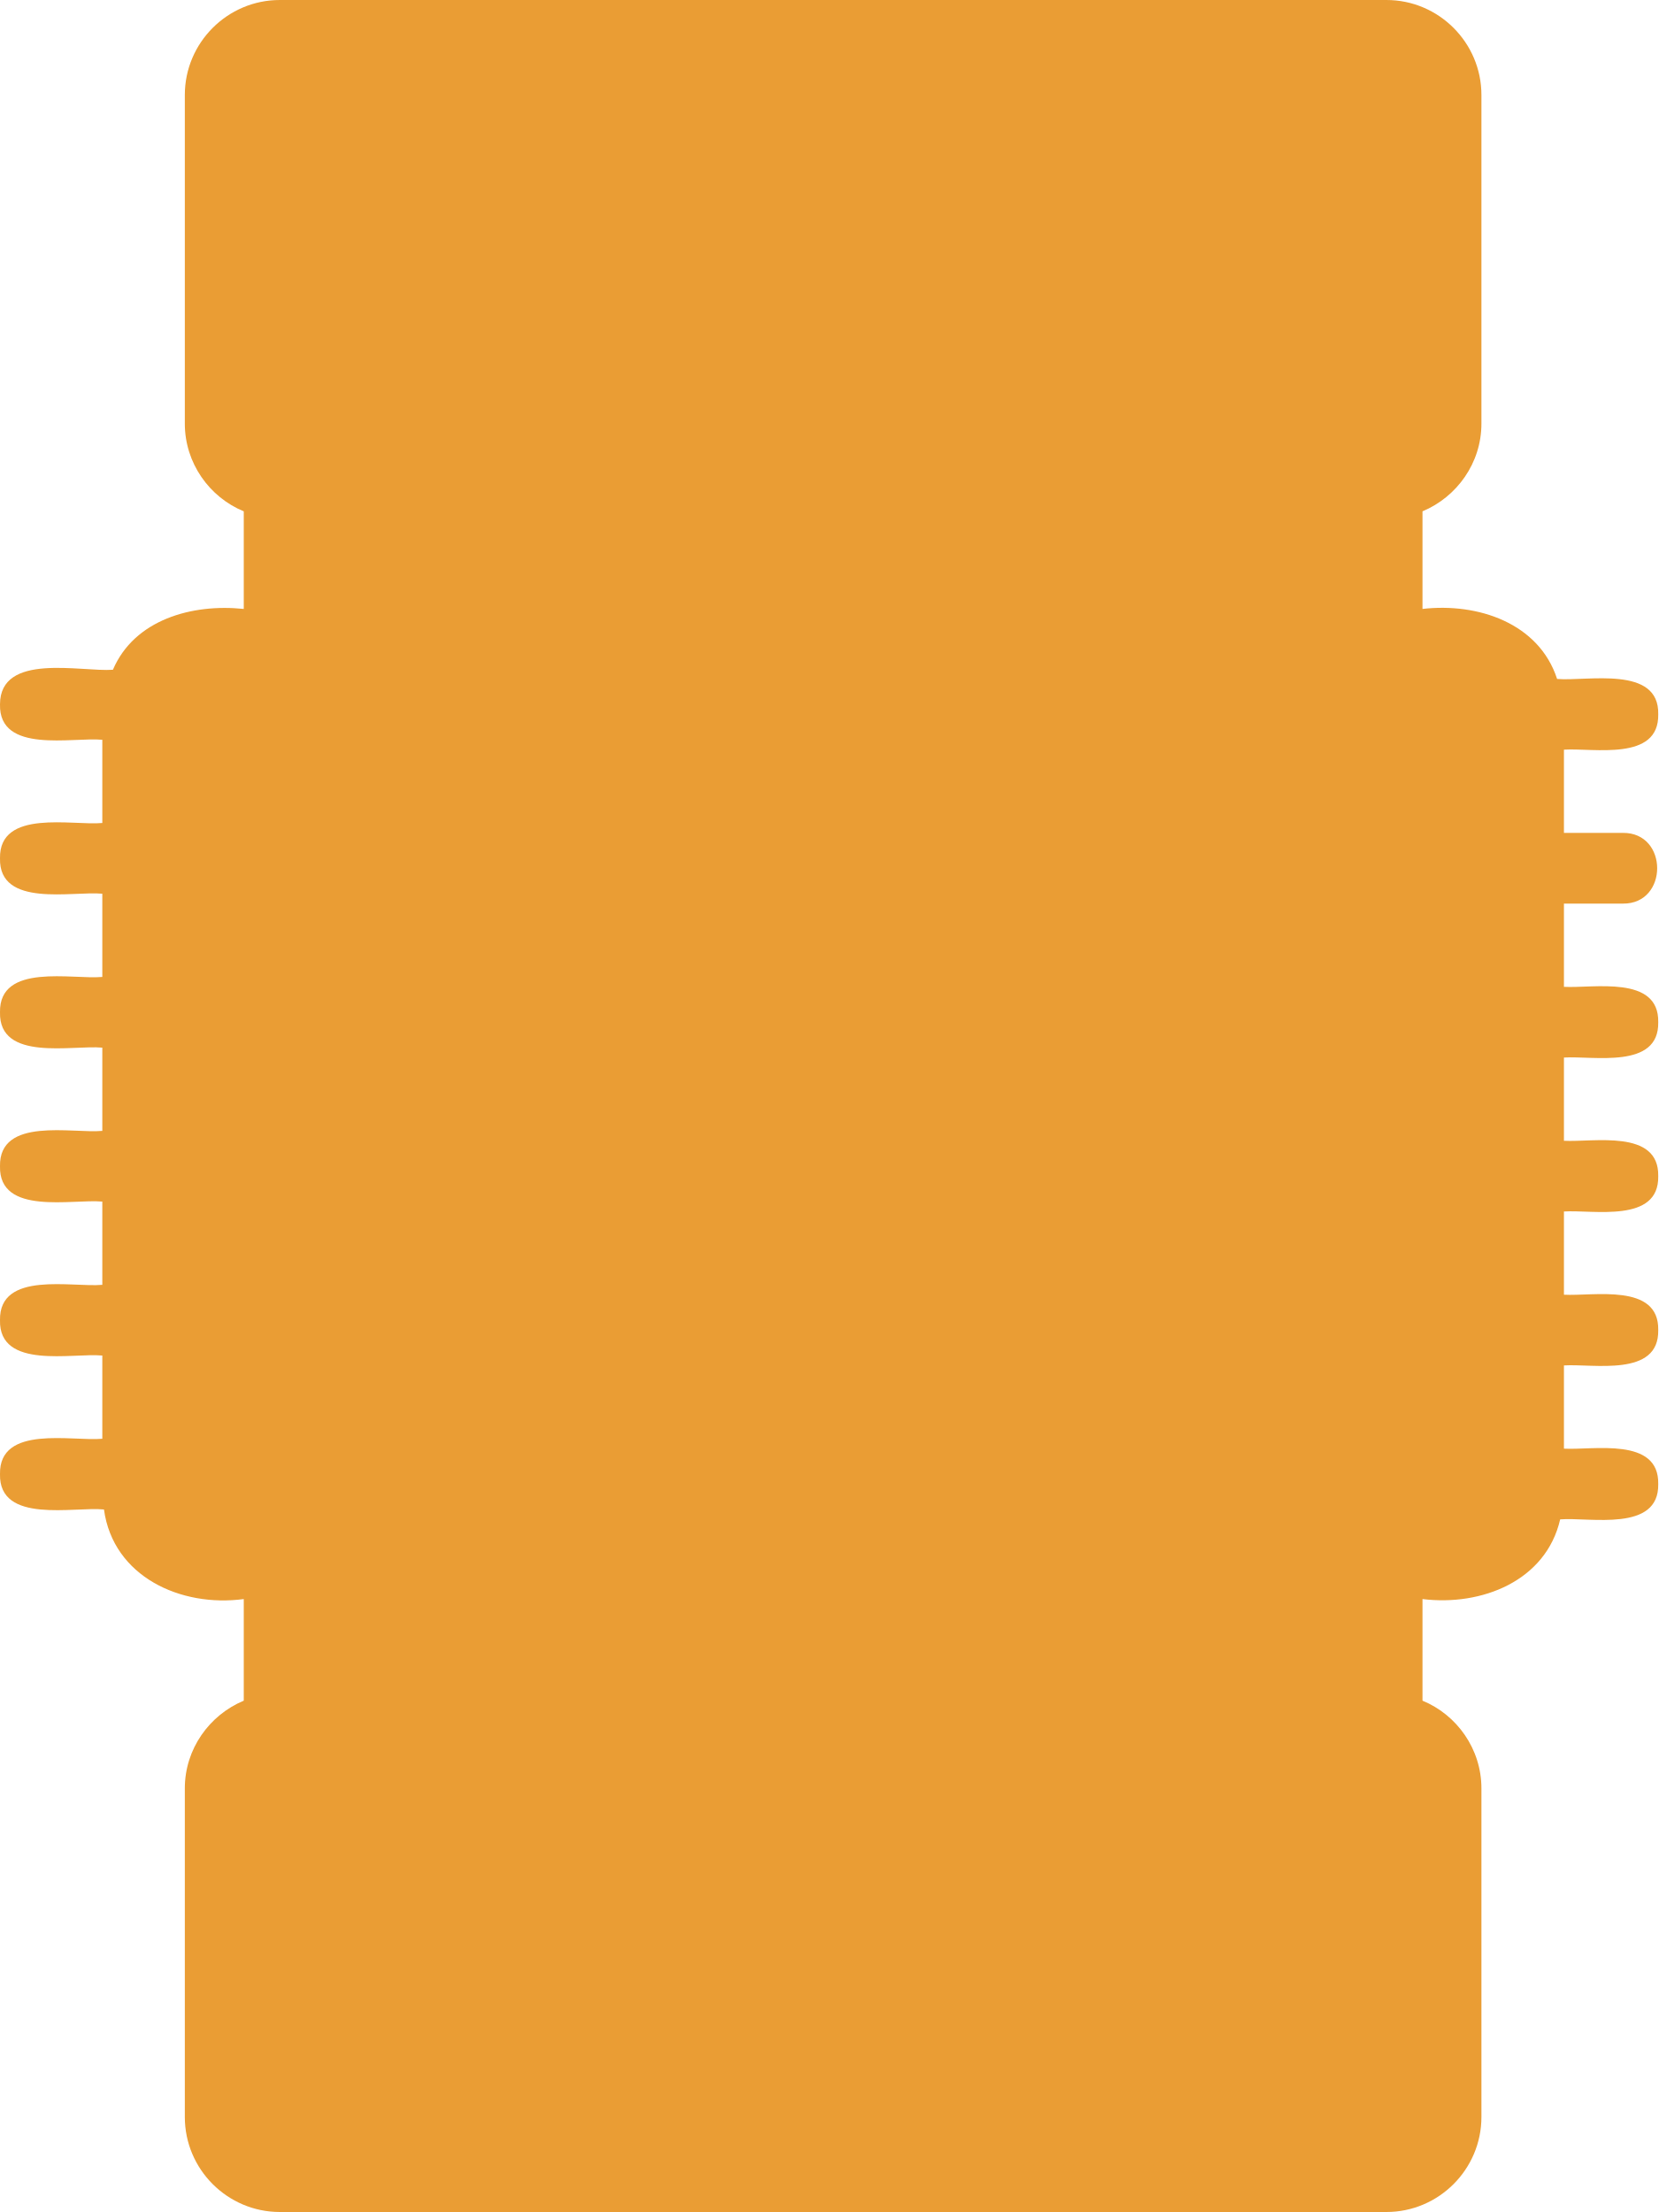
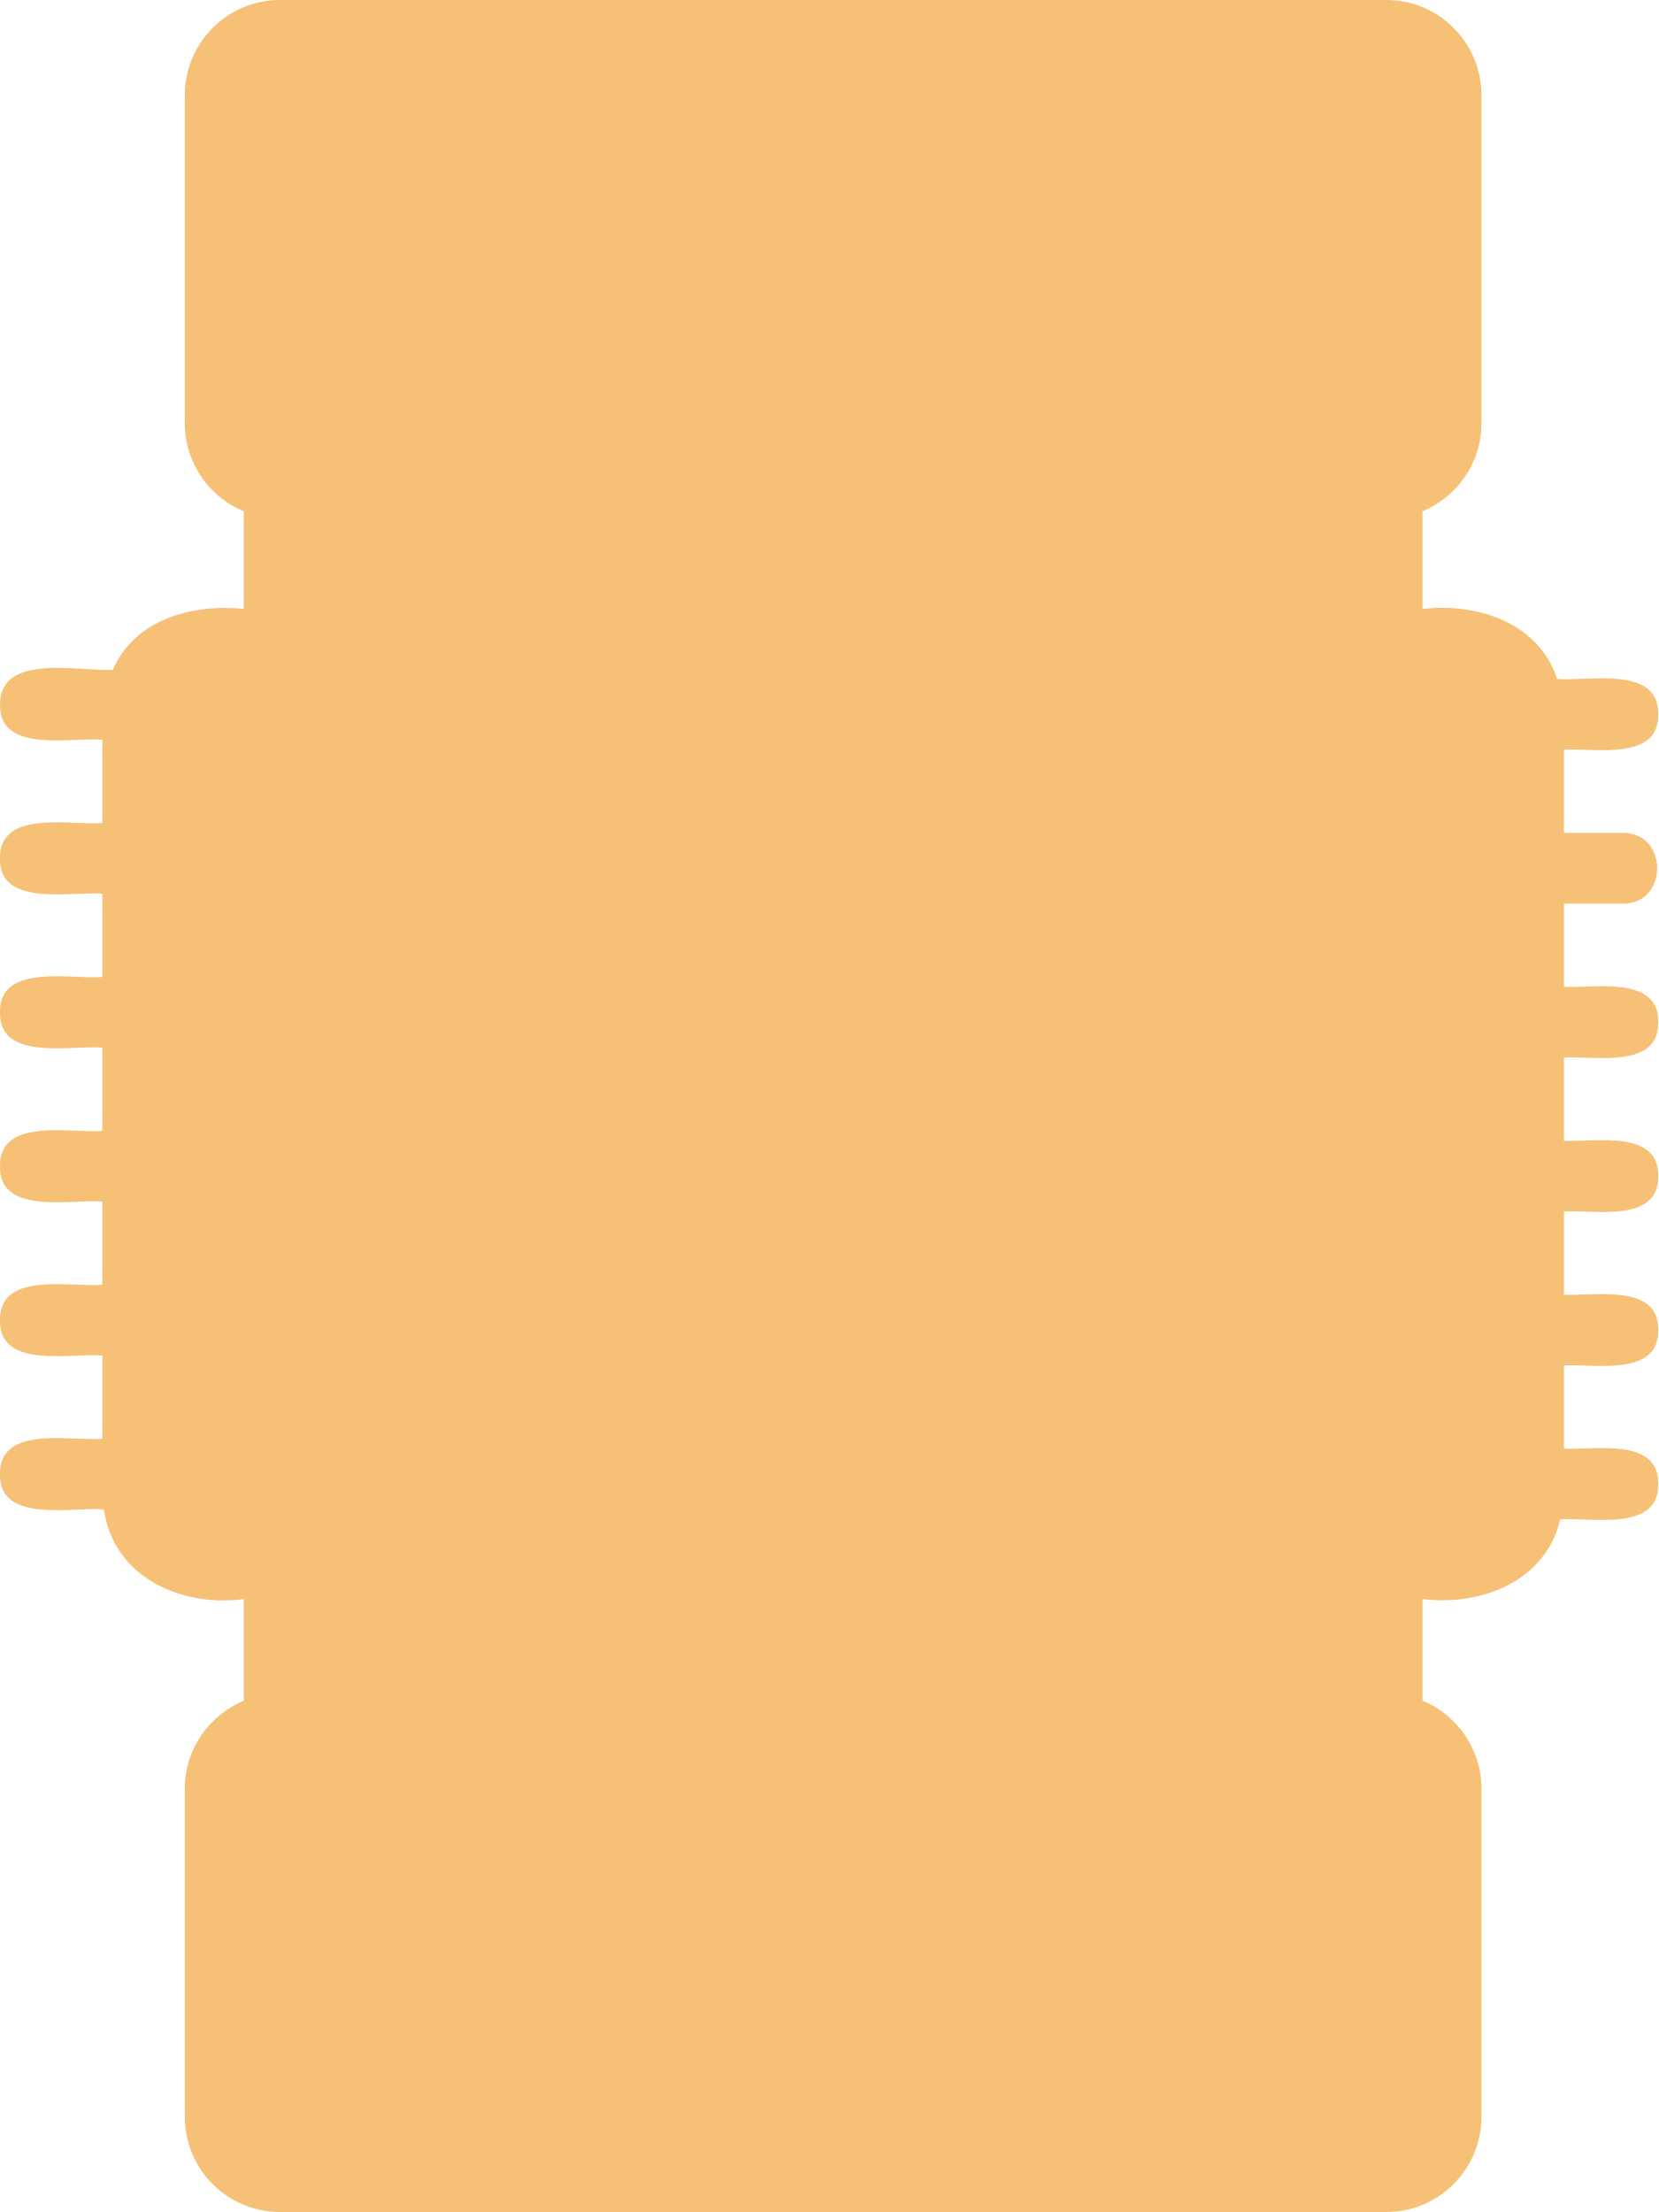
<svg xmlns="http://www.w3.org/2000/svg" id="Layer_1" data-name="Layer 1" viewBox="0 0 70.34 93.83">
  <defs>
    <style>
      .cls-1 {
        /* {# rcol(data.color.gold) #} */
-         fill: #ea9d34;
+         fill: #f6c177;
      }
    </style>
  </defs>
  <path class="cls-1" d="M68.84,38.33c1.94.02,1.94-3.02,0-3,0,0-2.5,0-2.5,0v-3.53c1.24-.08,4.04.51,4-1.5.05-2.09-3.03-1.39-4.29-1.5-.77-2.37-3.36-3.24-5.71-2.97v-4.14c1.46-.61,2.5-2.05,2.5-3.72V4.03c0-2.22-1.81-4.03-4.03-4.03H11.87c-2.22,0-4.03,1.81-4.03,4.03v13.94c0,1.67,1.04,3.12,2.5,3.72v4.14c-2.19-.23-4.64.45-5.55,2.58C3.44,28.51,0,27.66,0,29.88c-.05,2.11,3.08,1.38,4.34,1.5v3.53c-1.26.12-4.38-.61-4.34,1.5-.05,2.11,3.08,1.38,4.34,1.5v3.53c-1.26.12-4.38-.61-4.34,1.5-.05,2.11,3.08,1.38,4.34,1.5v3.53c-1.26.12-4.38-.61-4.34,1.5-.05,2.11,3.08,1.38,4.34,1.5v3.53c-1.26.12-4.38-.61-4.34,1.5-.05,2.11,3.08,1.38,4.34,1.5v3.53c-1.26.12-4.38-.61-4.34,1.5-.05,2.13,3.15,1.37,4.41,1.5.39,2.85,3.26,4.16,5.93,3.8v4.31c-1.46.61-2.5,2.05-2.5,3.72v13.94c0,2.22,1.81,4.03,4.03,4.03h46.94c2.22,0,4.03-1.81,4.03-4.03v-13.94c0-1.67-1.04-3.12-2.5-3.72v-4.31c2.51.31,5.24-.77,5.84-3.38,1.25-.1,4.2.56,4.16-1.5.04-2.01-2.76-1.43-4-1.5v-3.53c1.24-.08,4.04.51,4-1.5.04-2.01-2.76-1.43-4-1.5v-3.53c1.24-.08,4.04.51,4-1.5.04-2.01-2.76-1.43-4-1.5v-3.53c1.24-.08,4.04.51,4-1.5.04-2.01-2.76-1.43-4-1.5v-3.53h2.5Z" />
</svg>
